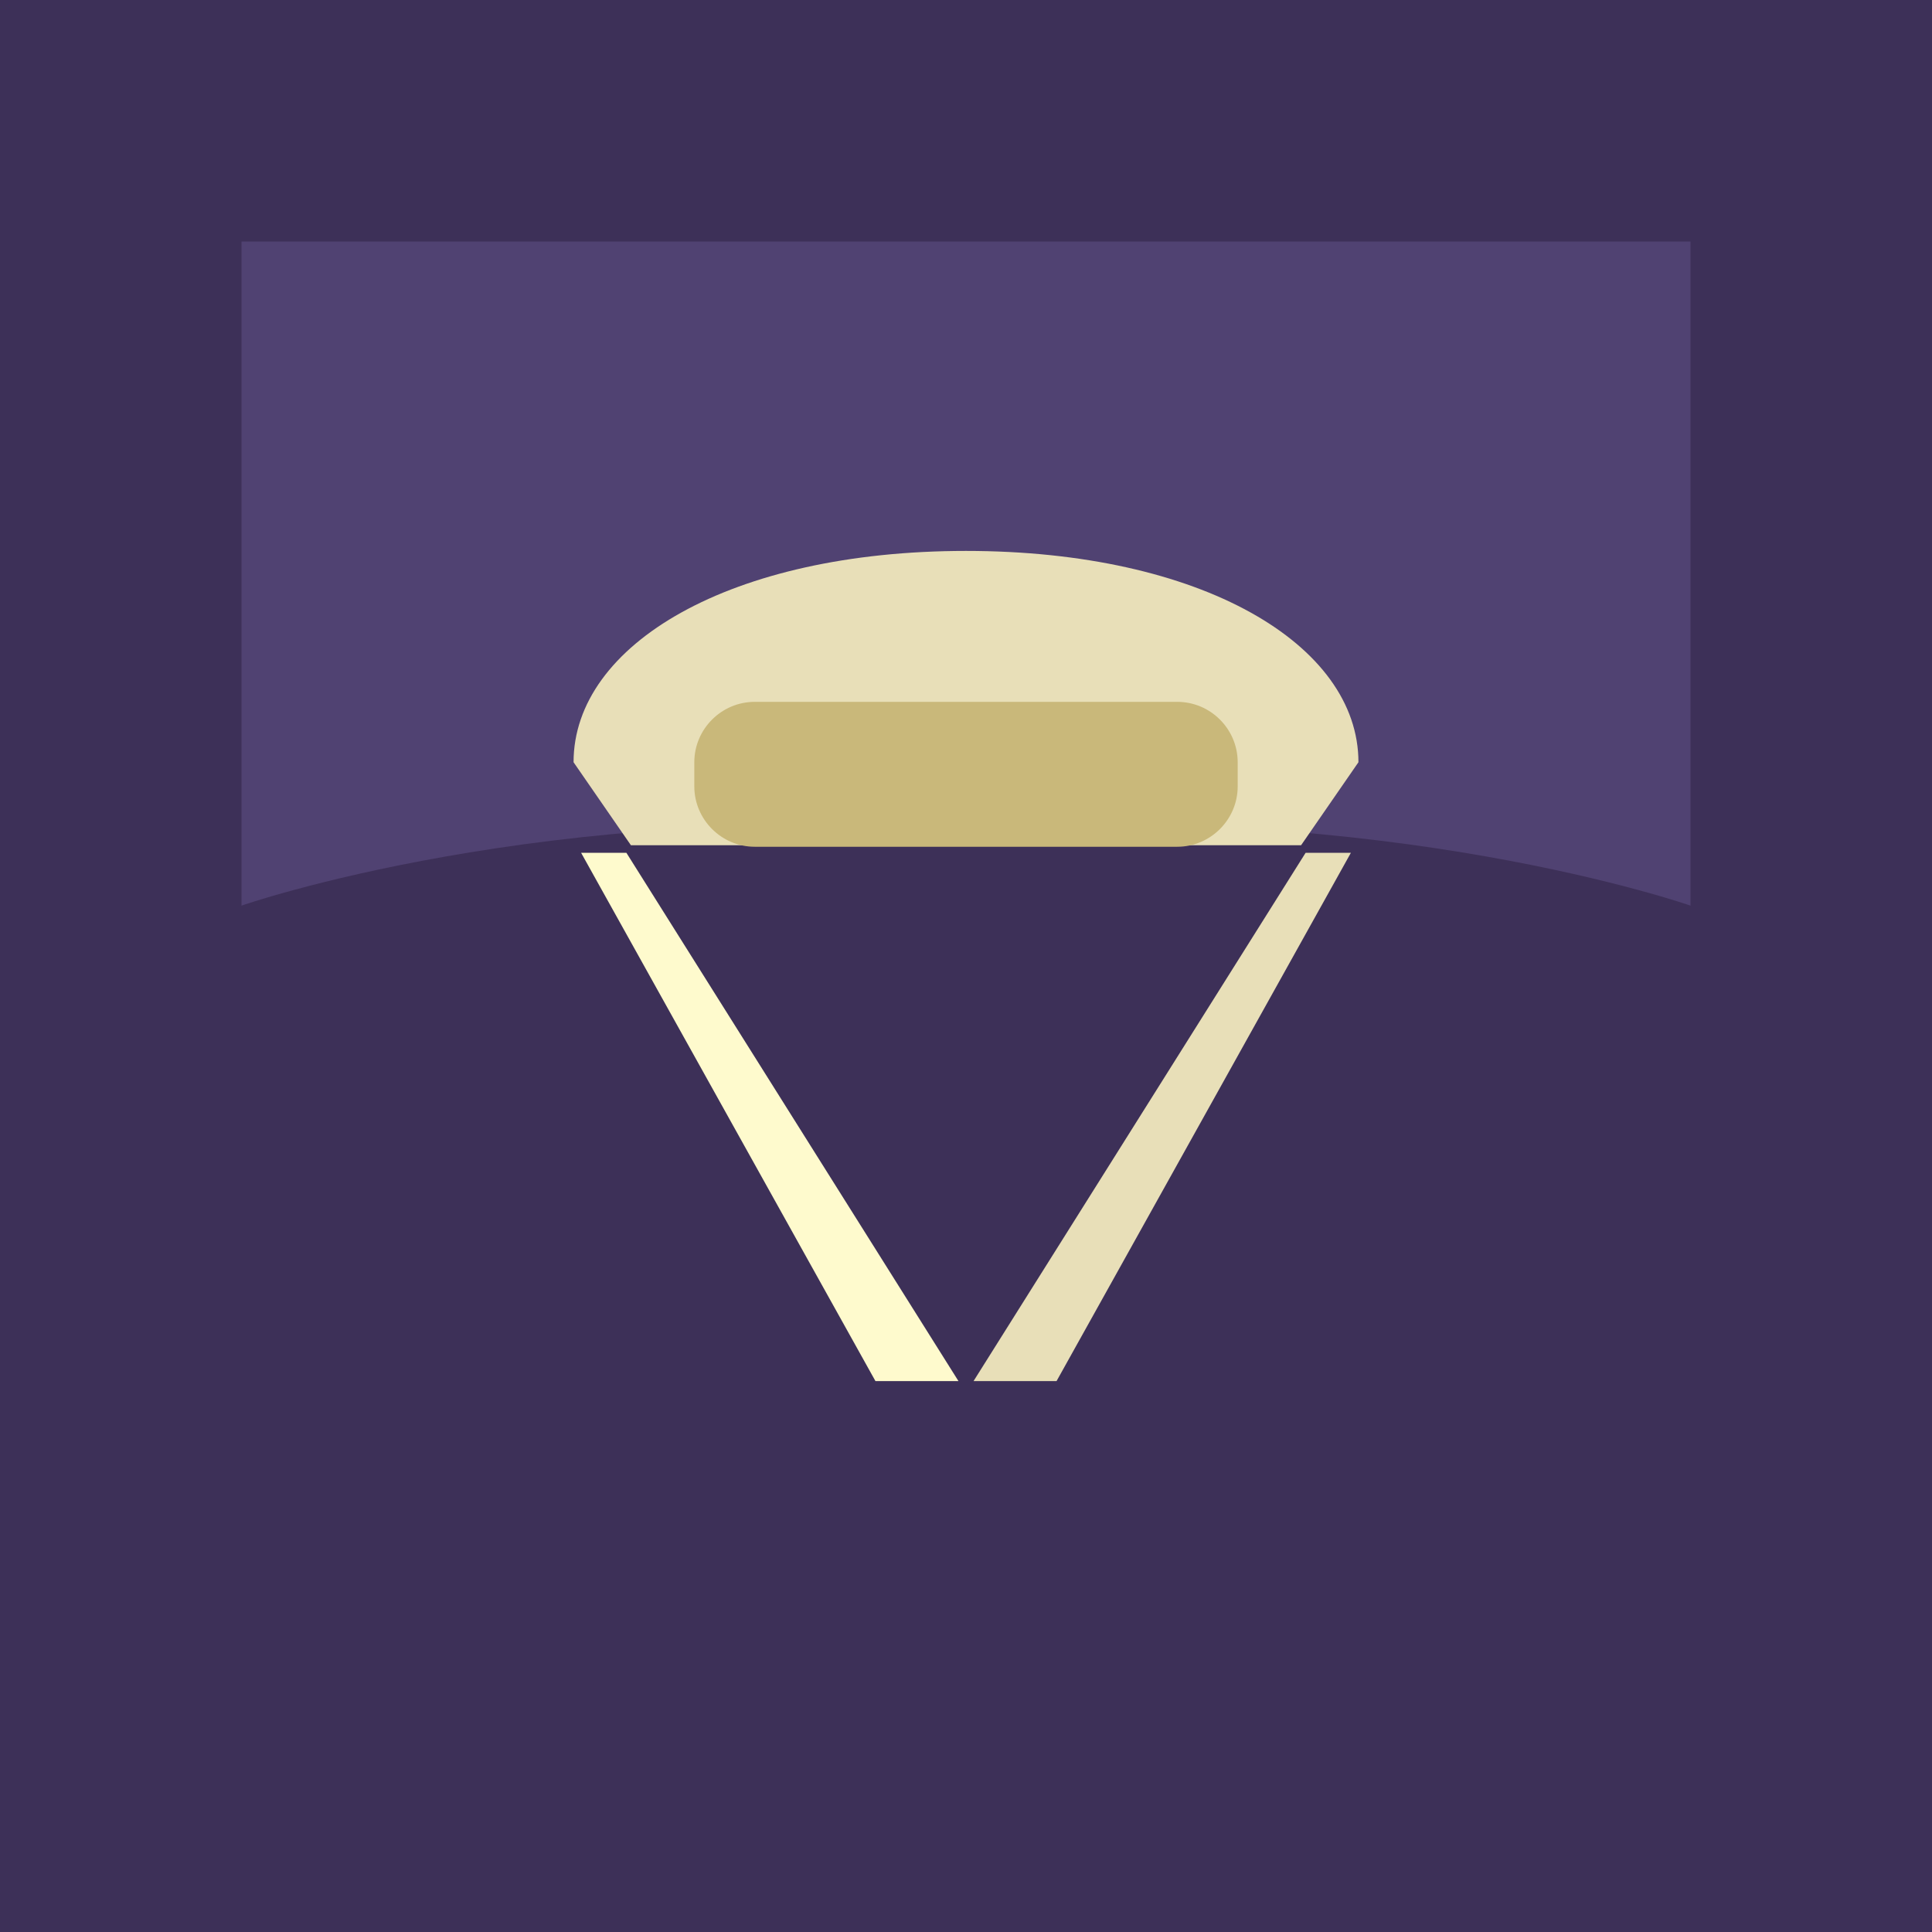
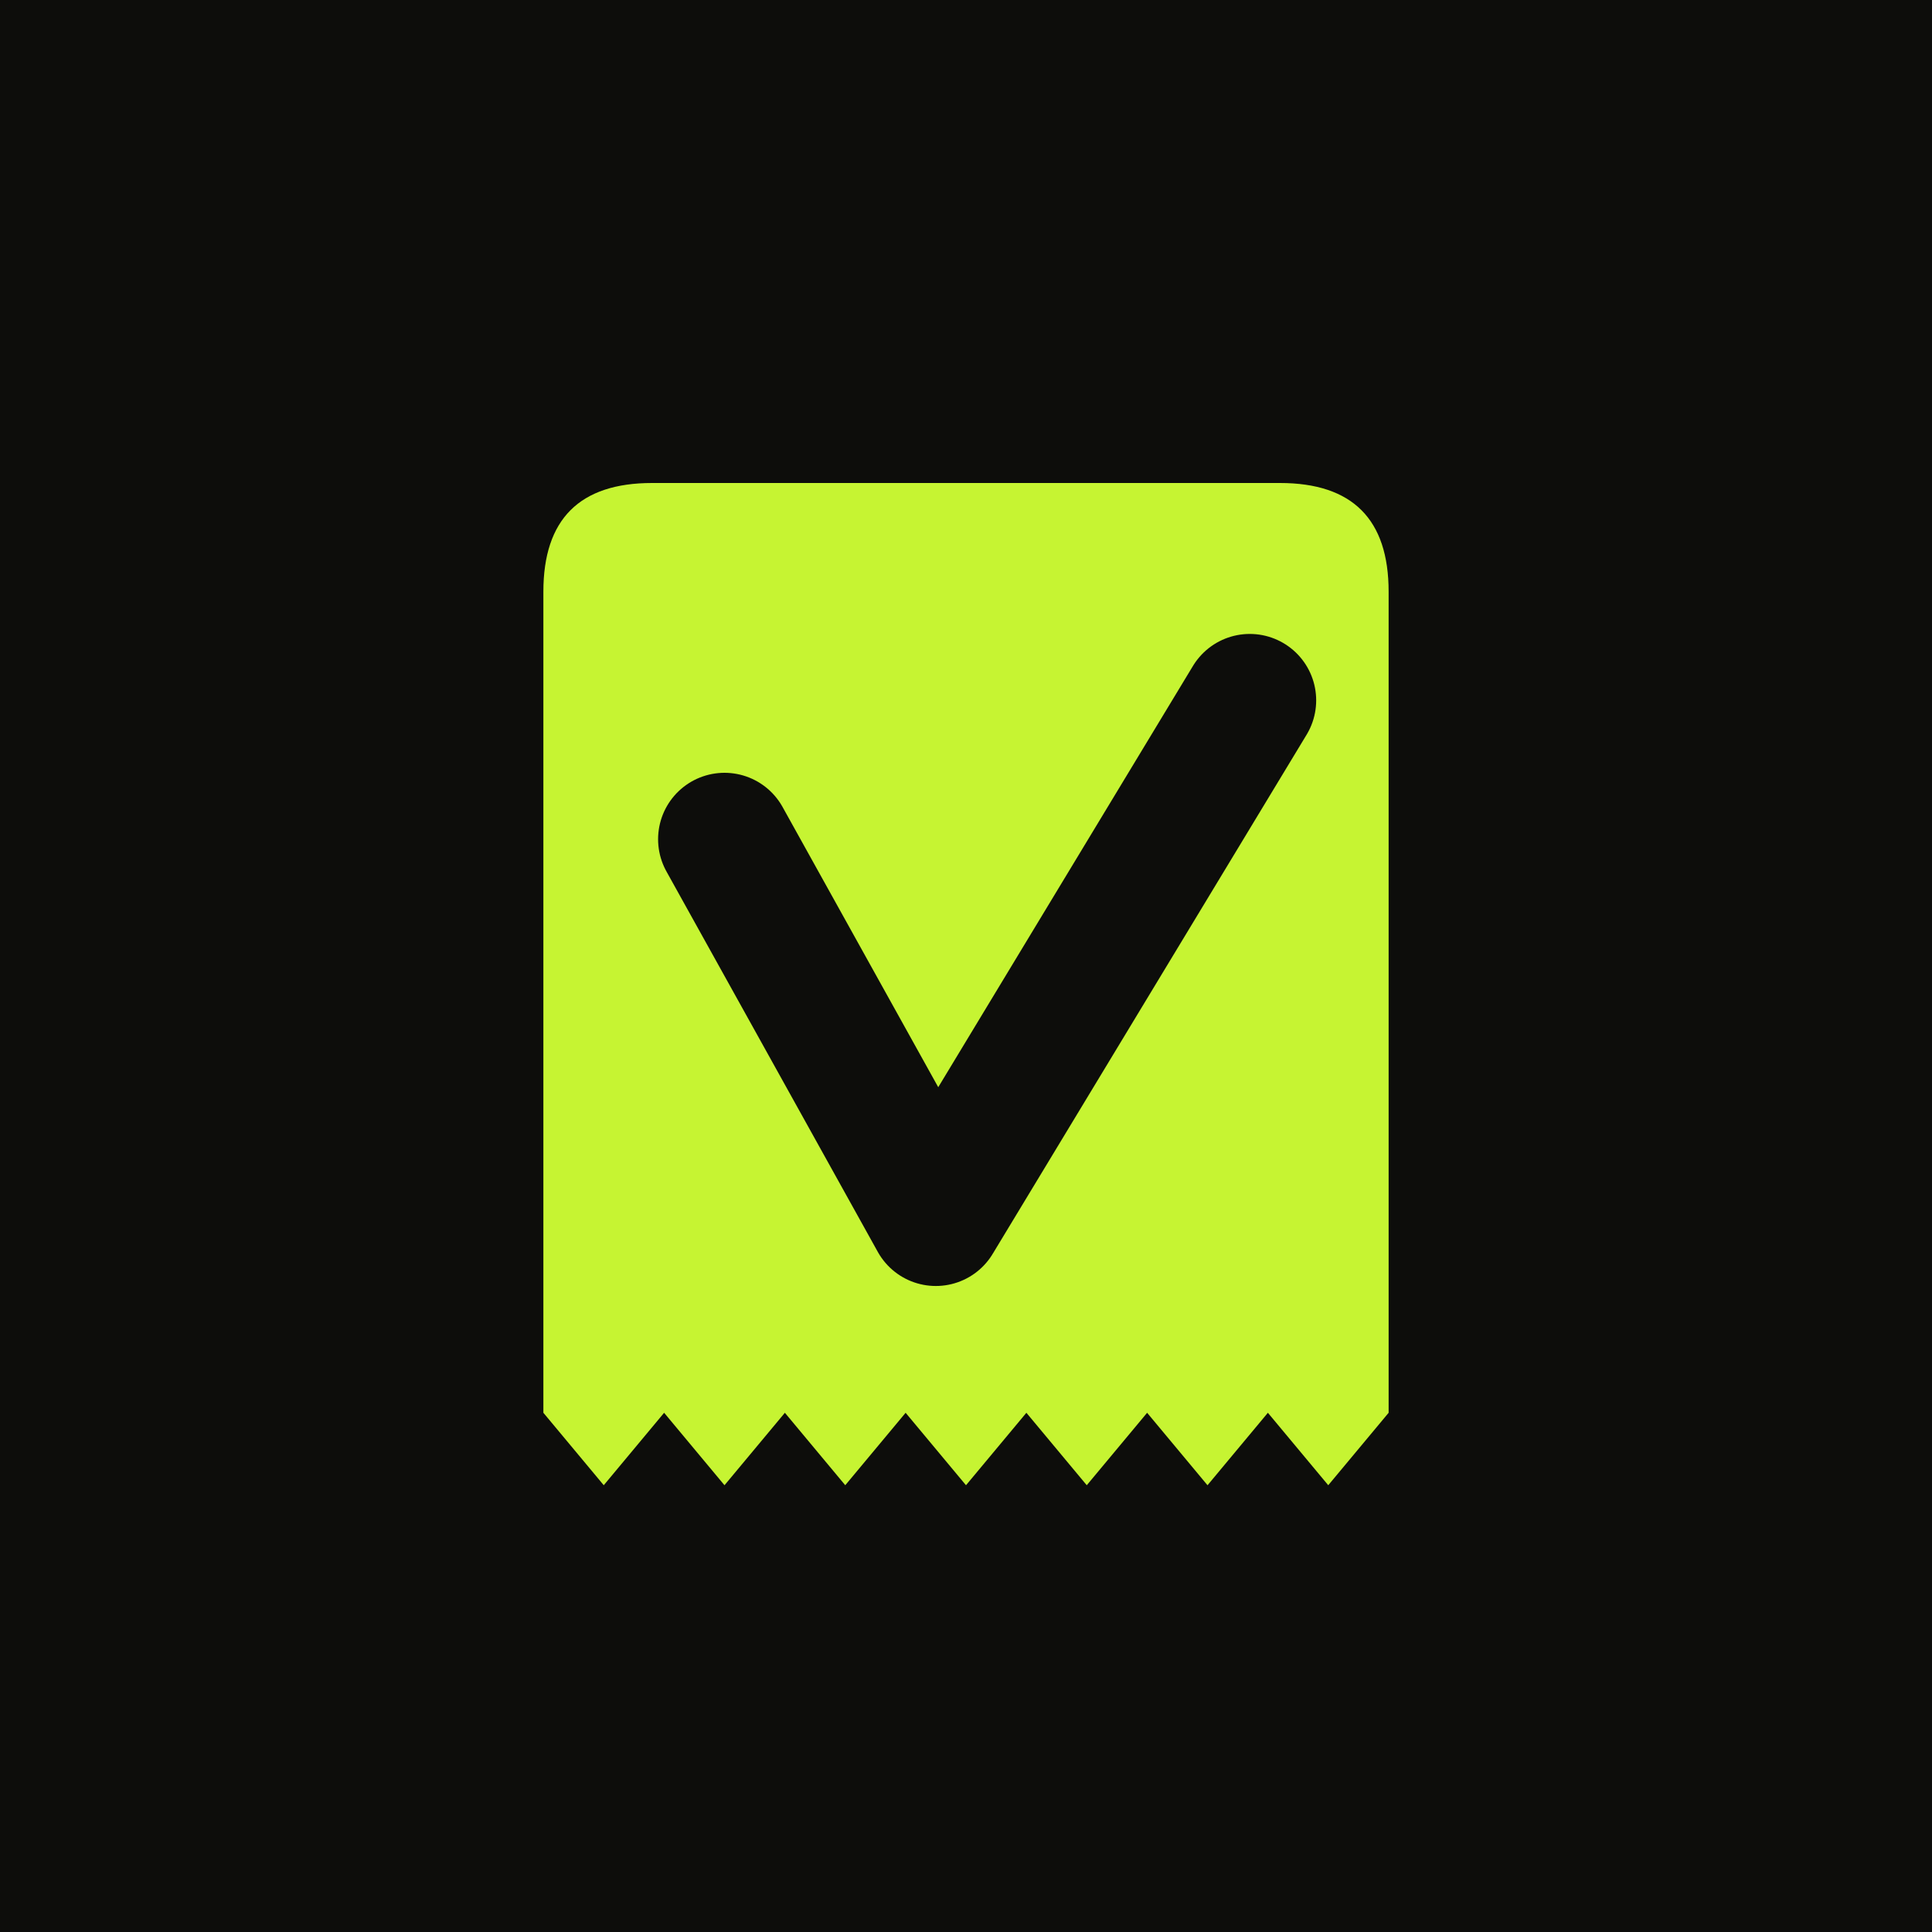
- <svg xmlns="http://www.w3.org/2000/svg" viewBox="0 0 512 512" fill="none">
-   <rect width="512" height="512" fill="#3d3058" />
-   <g transform="translate(64 64) scale(8)">
-     <rect width="48" height="48" rx="14" fill="#3d3058" />
-     <path d="M0 0H48V22C48 22 38 18.5 24 19.5C10 18.5 0 22 0 22V0Z" fill="#6b5a95" opacity="0.42" />
-     <path d="M11 17.25C11 13.35 16.2 10.25 24 10.25C31.8 10.25 37 13.35 37 17.25L35.1 20H12.9L11 17.25Z" fill="#e8dfb8" />
-     <path d="M12.75 20.25L23.75 37.75H21L11.25 20.25H12.75Z" fill="#fefacd" />
-     <path d="M35.25 20.25L24.25 37.75H27L36.75 20.25H35.25Z" fill="#e8dfb8" />
-     <path d="M17 15.25H31C32.1 15.25 33 16.15 33 17.25V18.05C33 19.15 32.1 20.05 31 20.05H17C15.9 20.05 15 19.15 15 18.05V17.25C15 16.15 15.9 15.25 17 15.25Z" fill="#c9b87a" />
+ <svg xmlns="http://www.w3.org/2000/svg" viewBox="0 0 512 512" role="img" aria-label="VisWallet">
+   <rect width="512" height="512" fill="#0D0D0B" />
+   <g transform="translate(51.2 51.2) scale(0.8)">
+     <path d="M152 96 H360 Q396 96 396 132 V404 L376 428 L356 404 L336 428 L316 404 L296 428 L276 404 L256 428 L236 404 L216 428 L196 404 L176 428 L156 404 L136 428 L116 404 V132 Q116 96 152 96 Z" fill="#C6F432" />
+     <path d="M176 214 L246 340 L350 168" fill="none" stroke="#0D0D0B" stroke-width="44" stroke-linecap="round" stroke-linejoin="round" />
  </g>
</svg>
